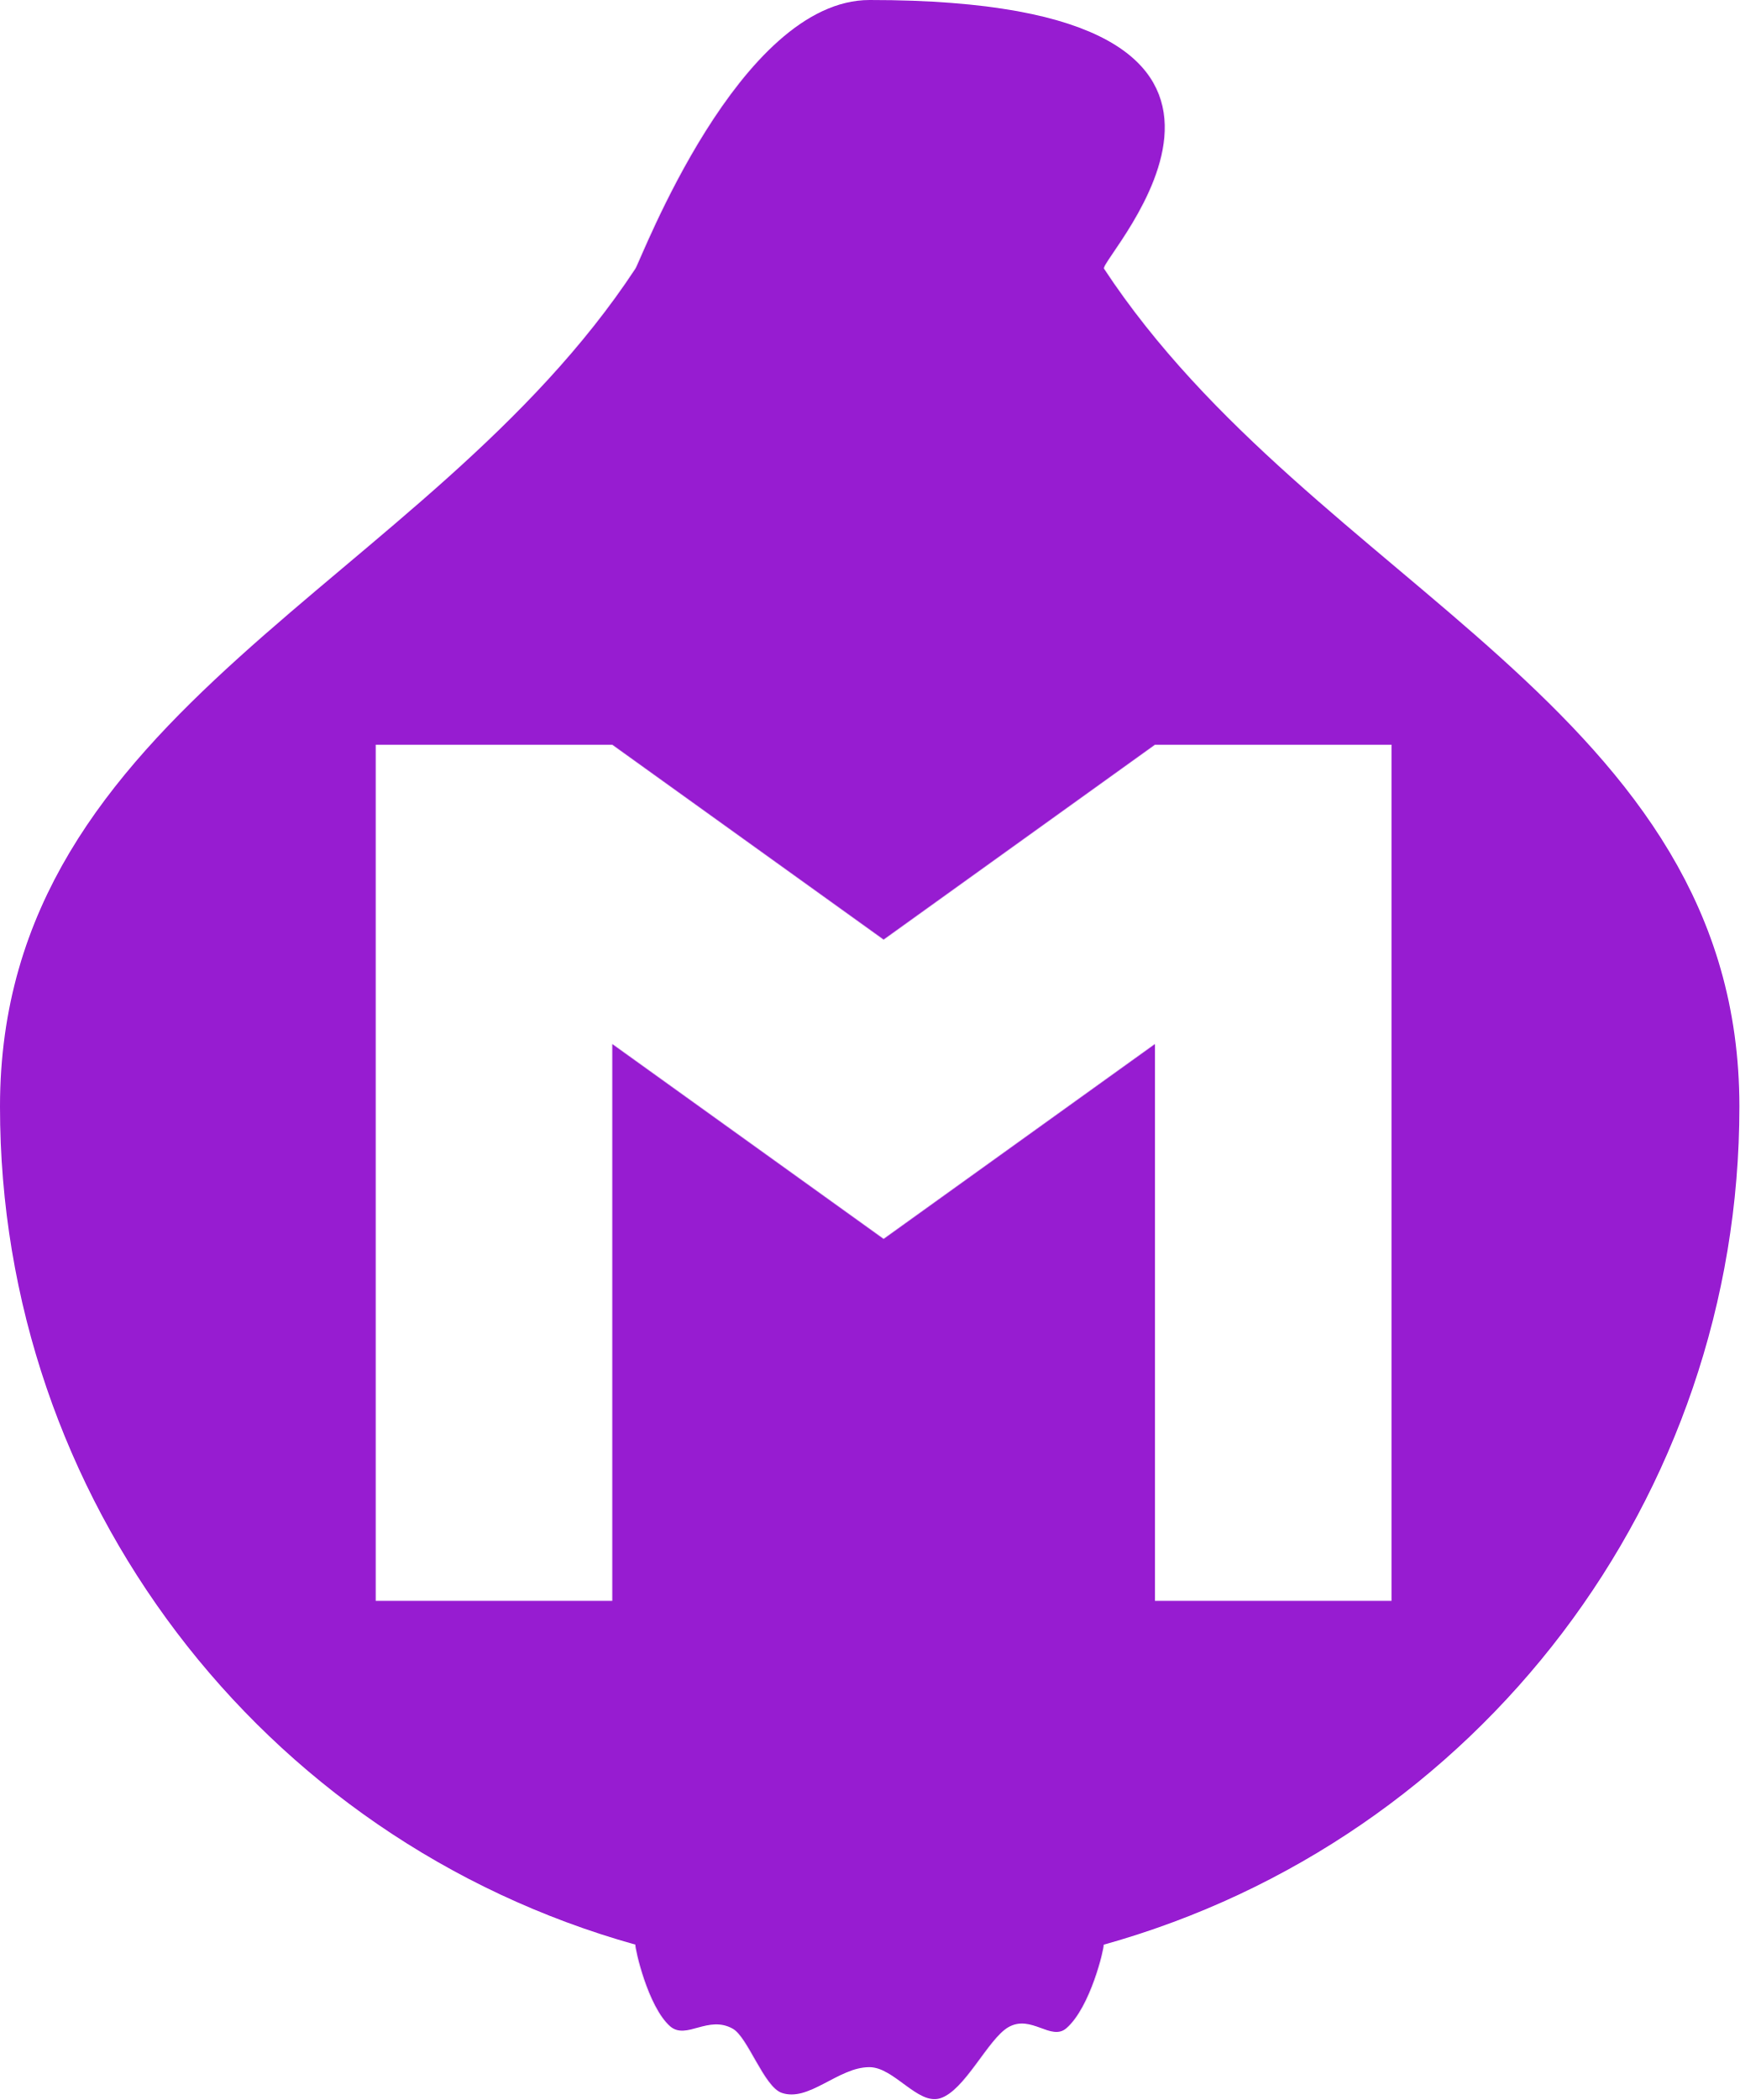
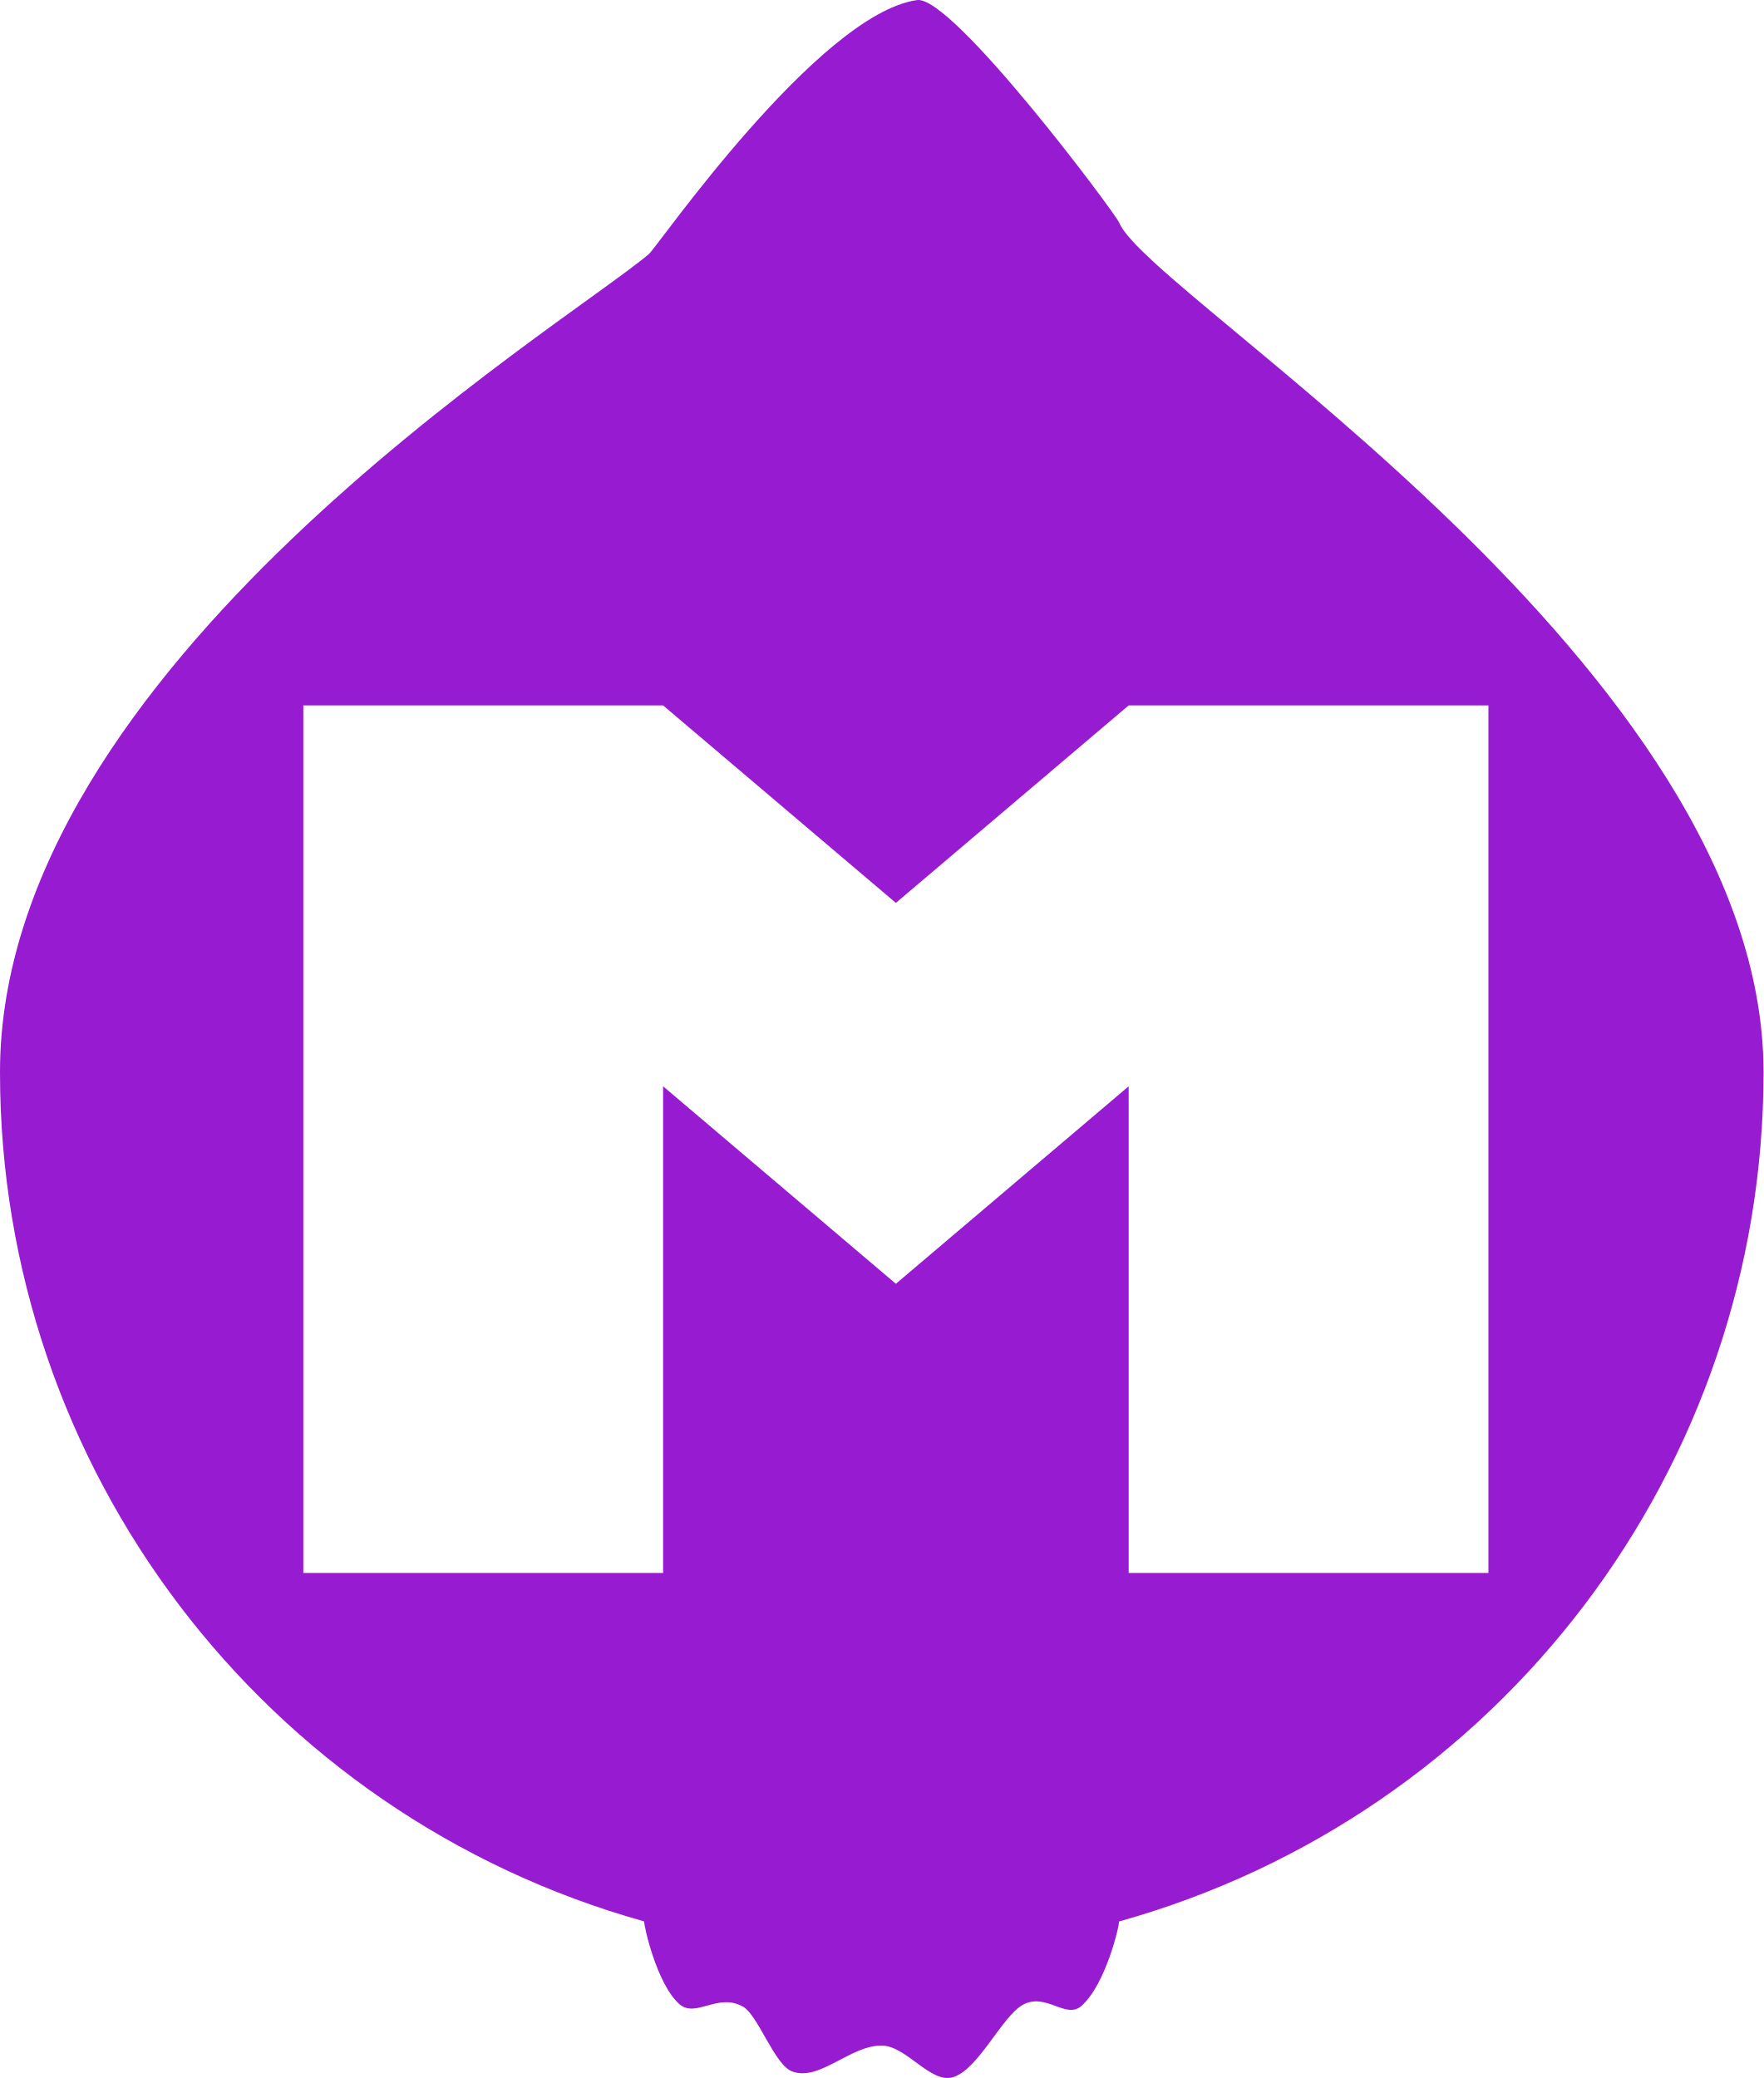
- <svg xmlns="http://www.w3.org/2000/svg" id="Layer_1" data-name="Layer 1" viewBox="0 0 250 301.6">
+ <svg xmlns="http://www.w3.org/2000/svg" id="Layer_1" data-name="Layer 1" viewBox="0 0 250 294.61">
  <defs>
    <style>.cls-1{fill:#971cd1;}</style>
  </defs>
-   <path class="cls-1" d="M358.68,217.6C357.85,216.33,394,179,325,179c-18.78,0-32.85,37.33-33.68,38.6C261.25,263.28,200,280.64,200,338a125,125,0,0,0,91.32,120.4c-.07.54,1.78,8.9,5,11.74,2.35,2,5.43-1.67,9,.34,2.15,1.2,4.48,8.3,7,9.2,3.89,1.41,8.16-3.68,12.63-3.68,3.53,0,6.94,5.43,10.13,4.49,3.59-1.05,6.92-8.56,9.87-10.24,3.28-1.86,6.11,2.06,8.32.16,3.46-3,5.44-11.46,5.36-12A125,125,0,0,0,450,338C450,280.64,388.75,263.28,358.68,217.6ZM400,409H366V329l-39,28-39-28v80H254V286h34l39,28,39-28h34Z" transform="translate(-200 -179)" />
+   <path class="cls-1" d="M358.68,217.6C358.1,216.19,335,185.29,330,186c-14,2-36.84,35-38,36-12.32,10.4-92,58.64-92,116a125,125,0,0,0,91.32,120.4c-.07.54,1.78,8.9,5,11.74,2.35,2,5.43-1.67,9,.34,2.15,1.2,4.48,8.3,7,9.2,3.89,1.41,8.16-3.68,12.63-3.68,3.53,0,6.94,5.43,10.13,4.49,3.59-1.05,6.92-8.56,9.87-10.24,3.28-1.86,6.11,2.06,8.32.16,3.46-3,5.44-11.46,5.36-12A125,125,0,0,0,450,338C450,280.64,363,228,358.68,217.6ZM411,409H360V340l-33,28-33-28v69H243V286h51l33,28,33-28h51Z" transform="translate(-200 -185.99)" />
</svg>
